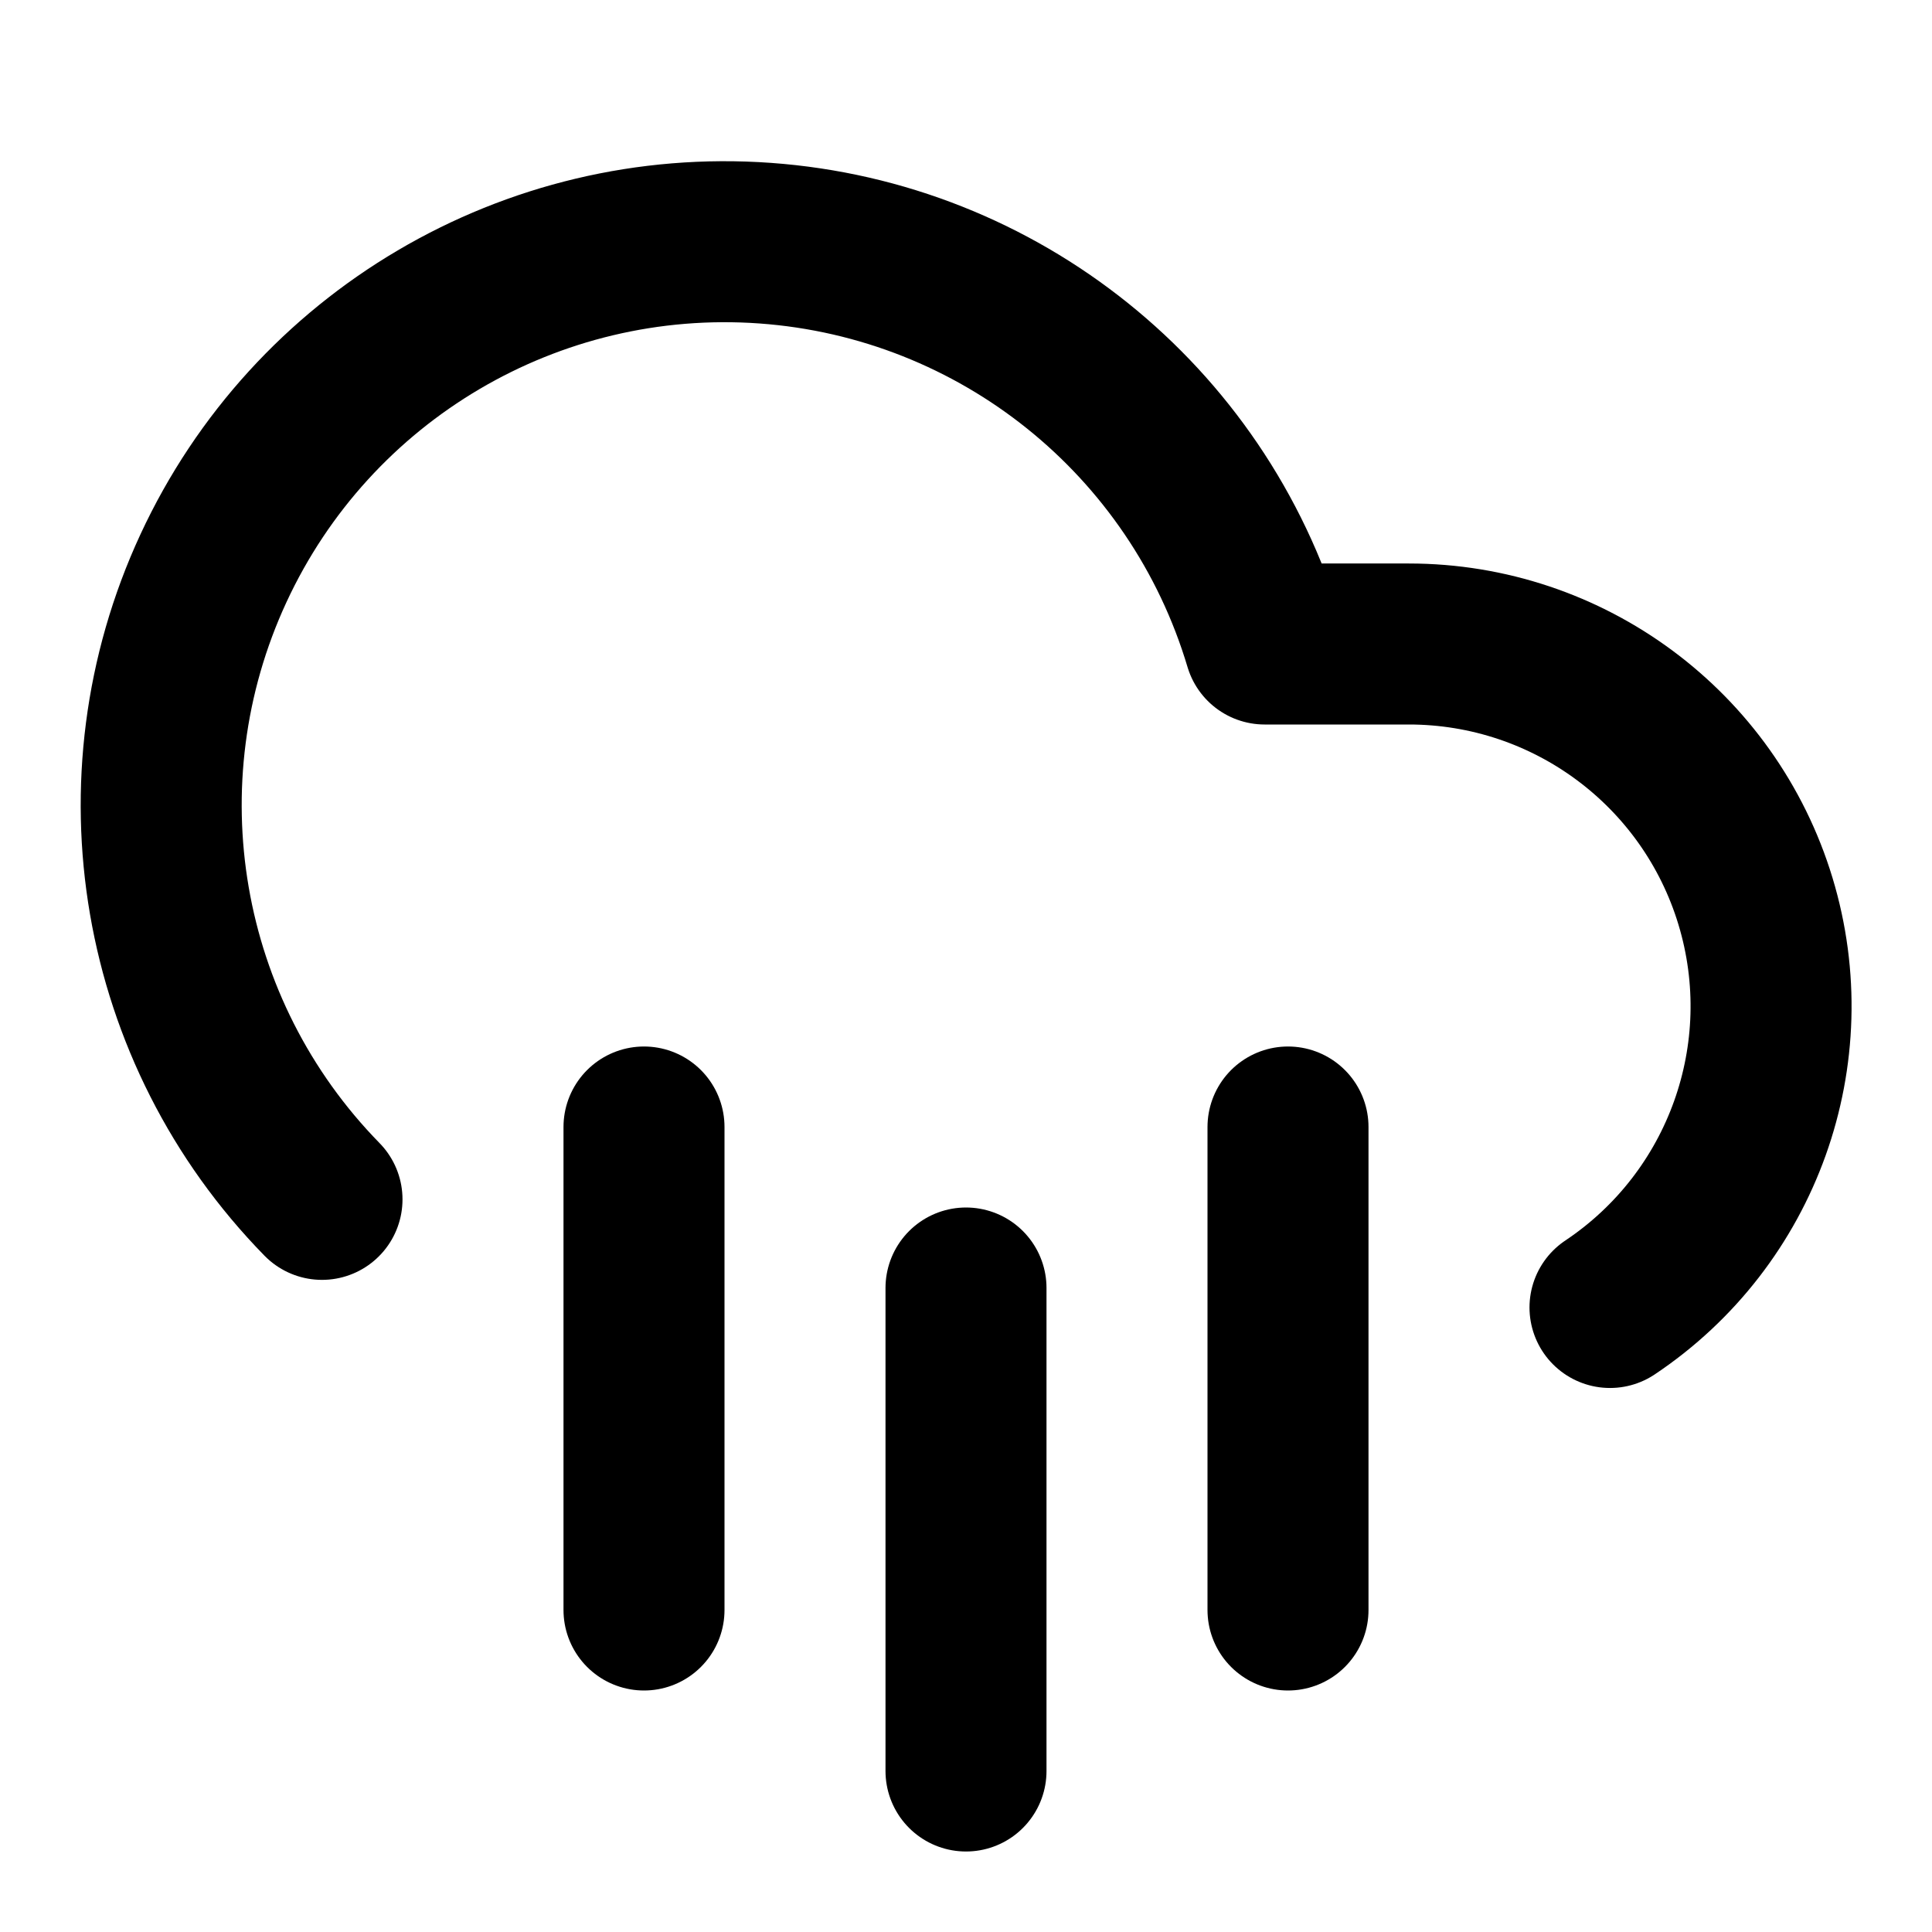
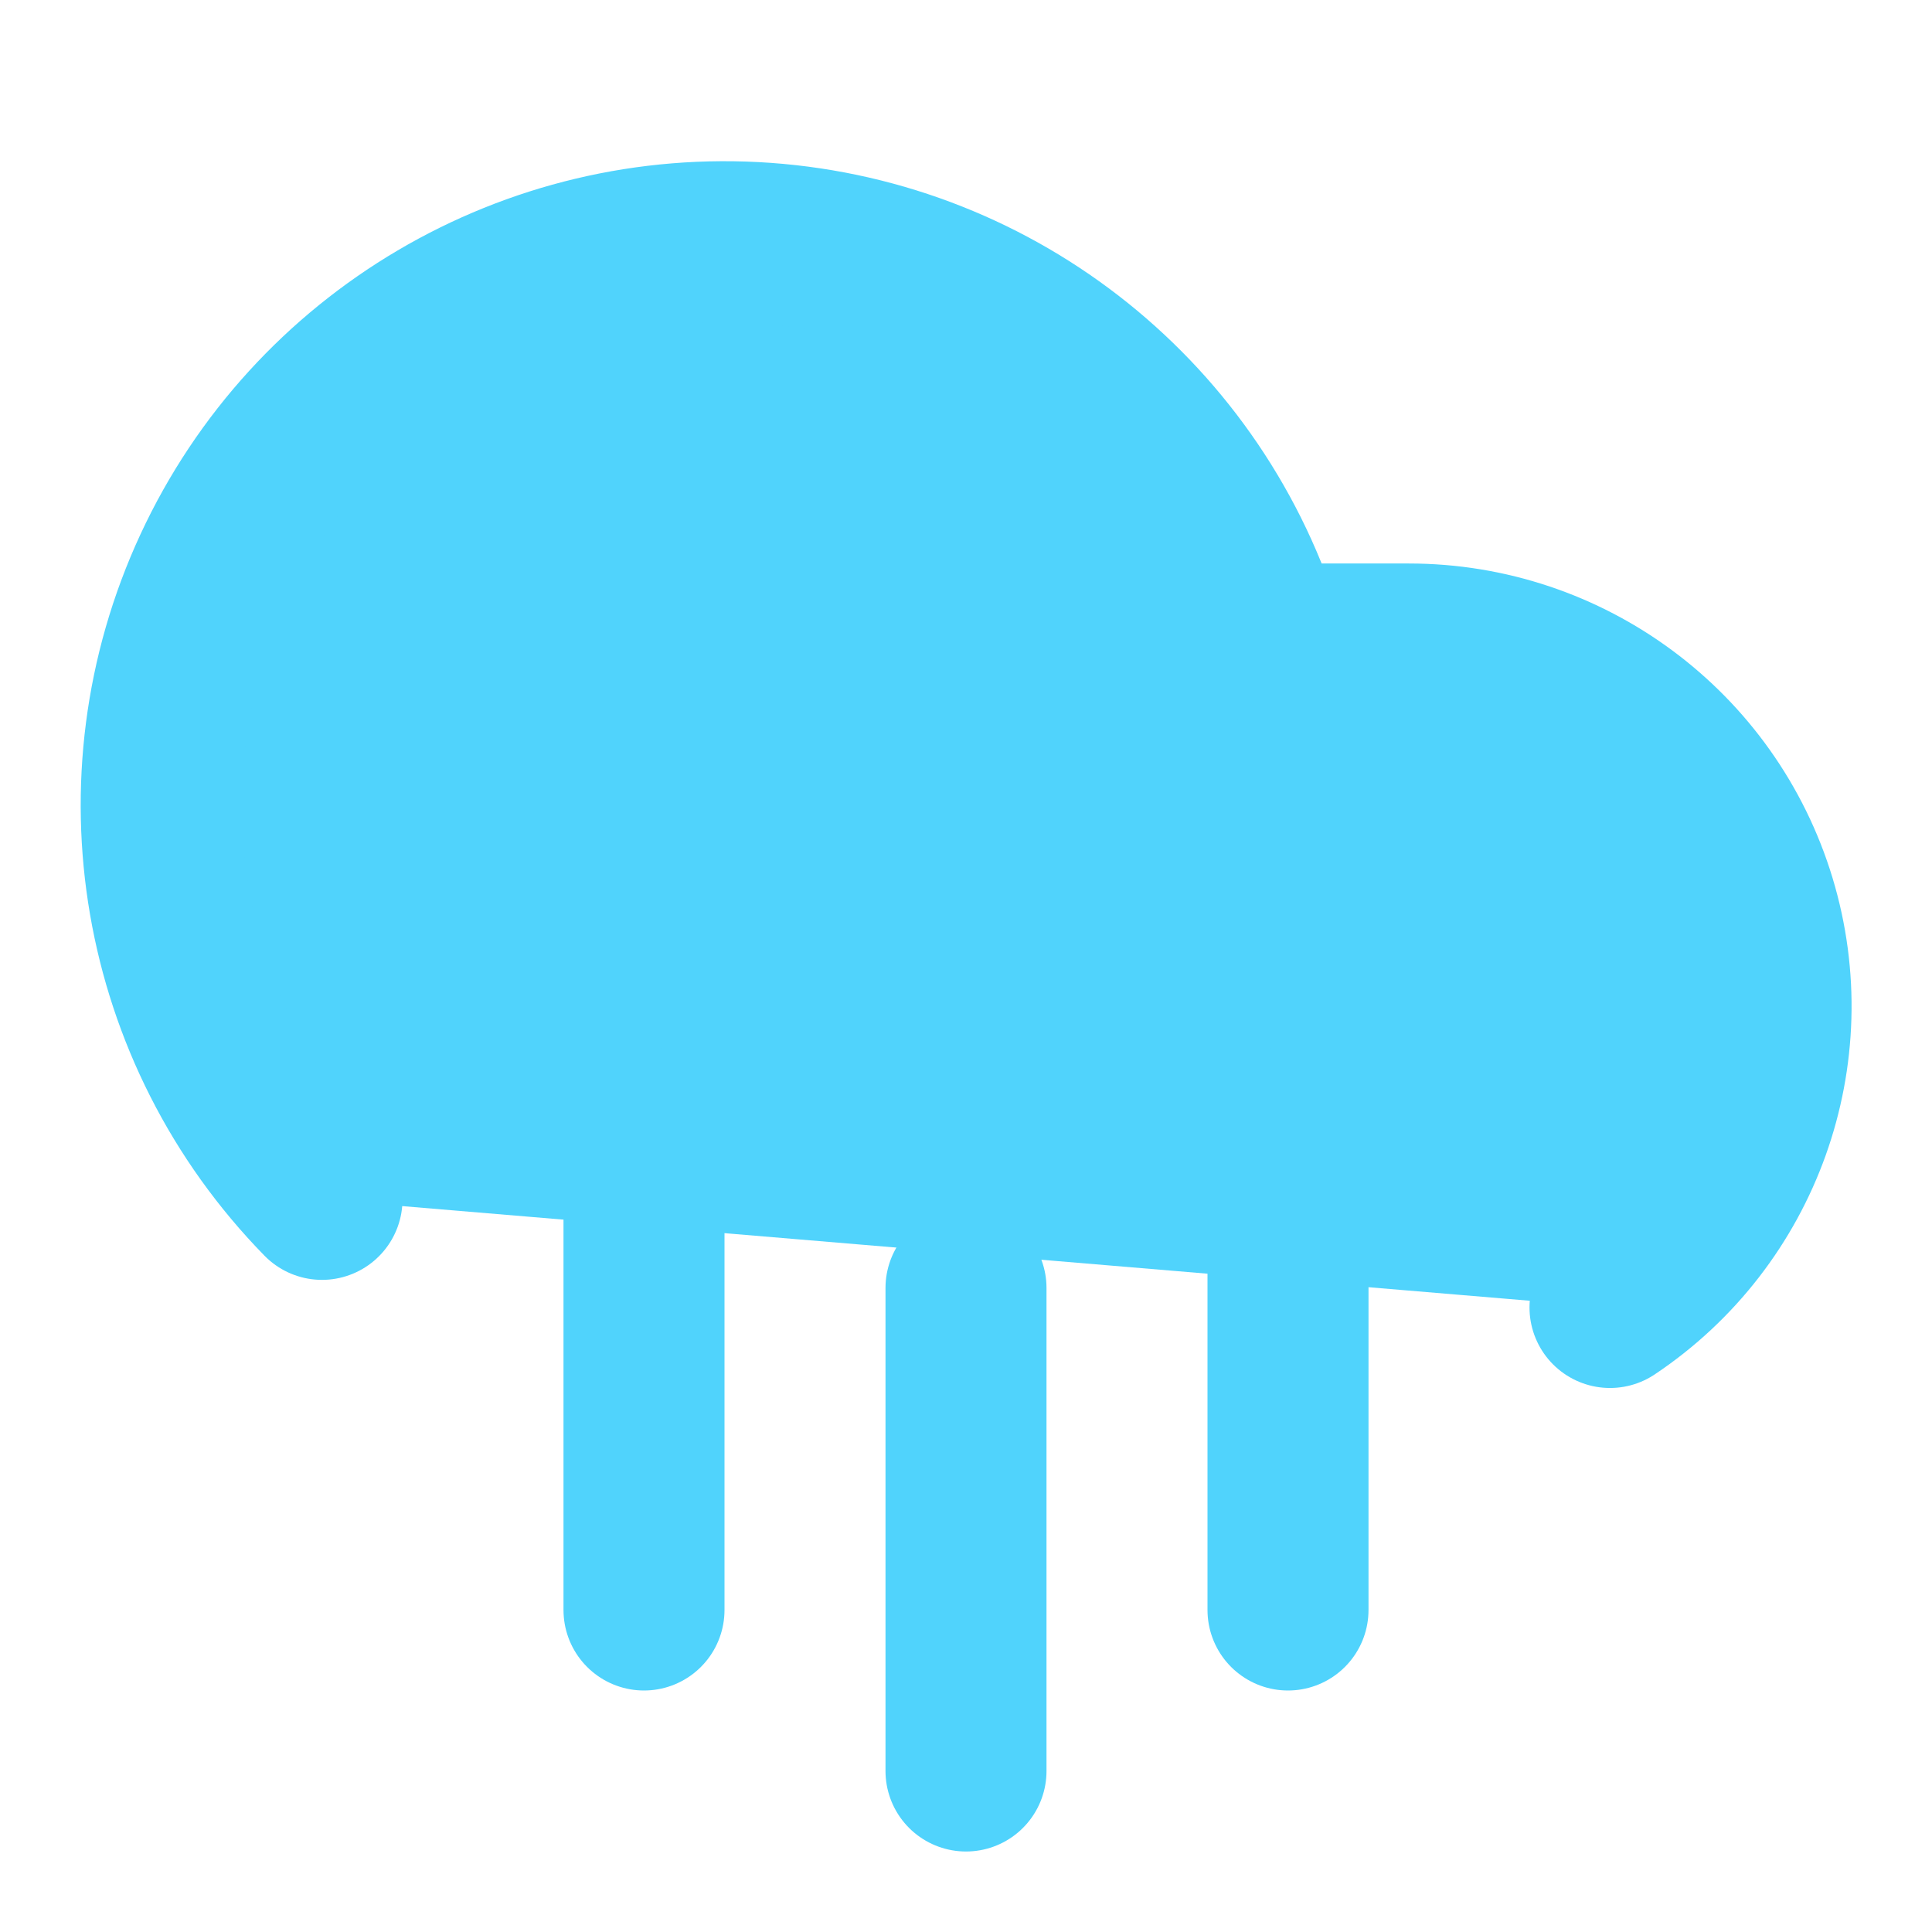
- <svg xmlns="http://www.w3.org/2000/svg" width="24" height="24" viewBox="0 0 24 24" fill="none" stroke="currentColor" stroke-width="2" stroke-linecap="round" stroke-linejoin="round" class="lucide lucide-cloud-rain">
+ <svg xmlns="http://www.w3.org/2000/svg" width="24" height="24" viewBox="0 0 24 24" fill="#50D3FC" stroke="#50D3FC" stroke-width="2" stroke-linecap="round" stroke-linejoin="round" class="lucide lucide-cloud-rain">
  <path d="M4 14.899A7 7 0 1 1 15.71 8h1.79a4.5 4.5 0 0 1 2.5 8.242" />
  <path d="M16 14v6" />
  <path d="M8 14v6" />
  <path d="M12 16v6" />
</svg>
